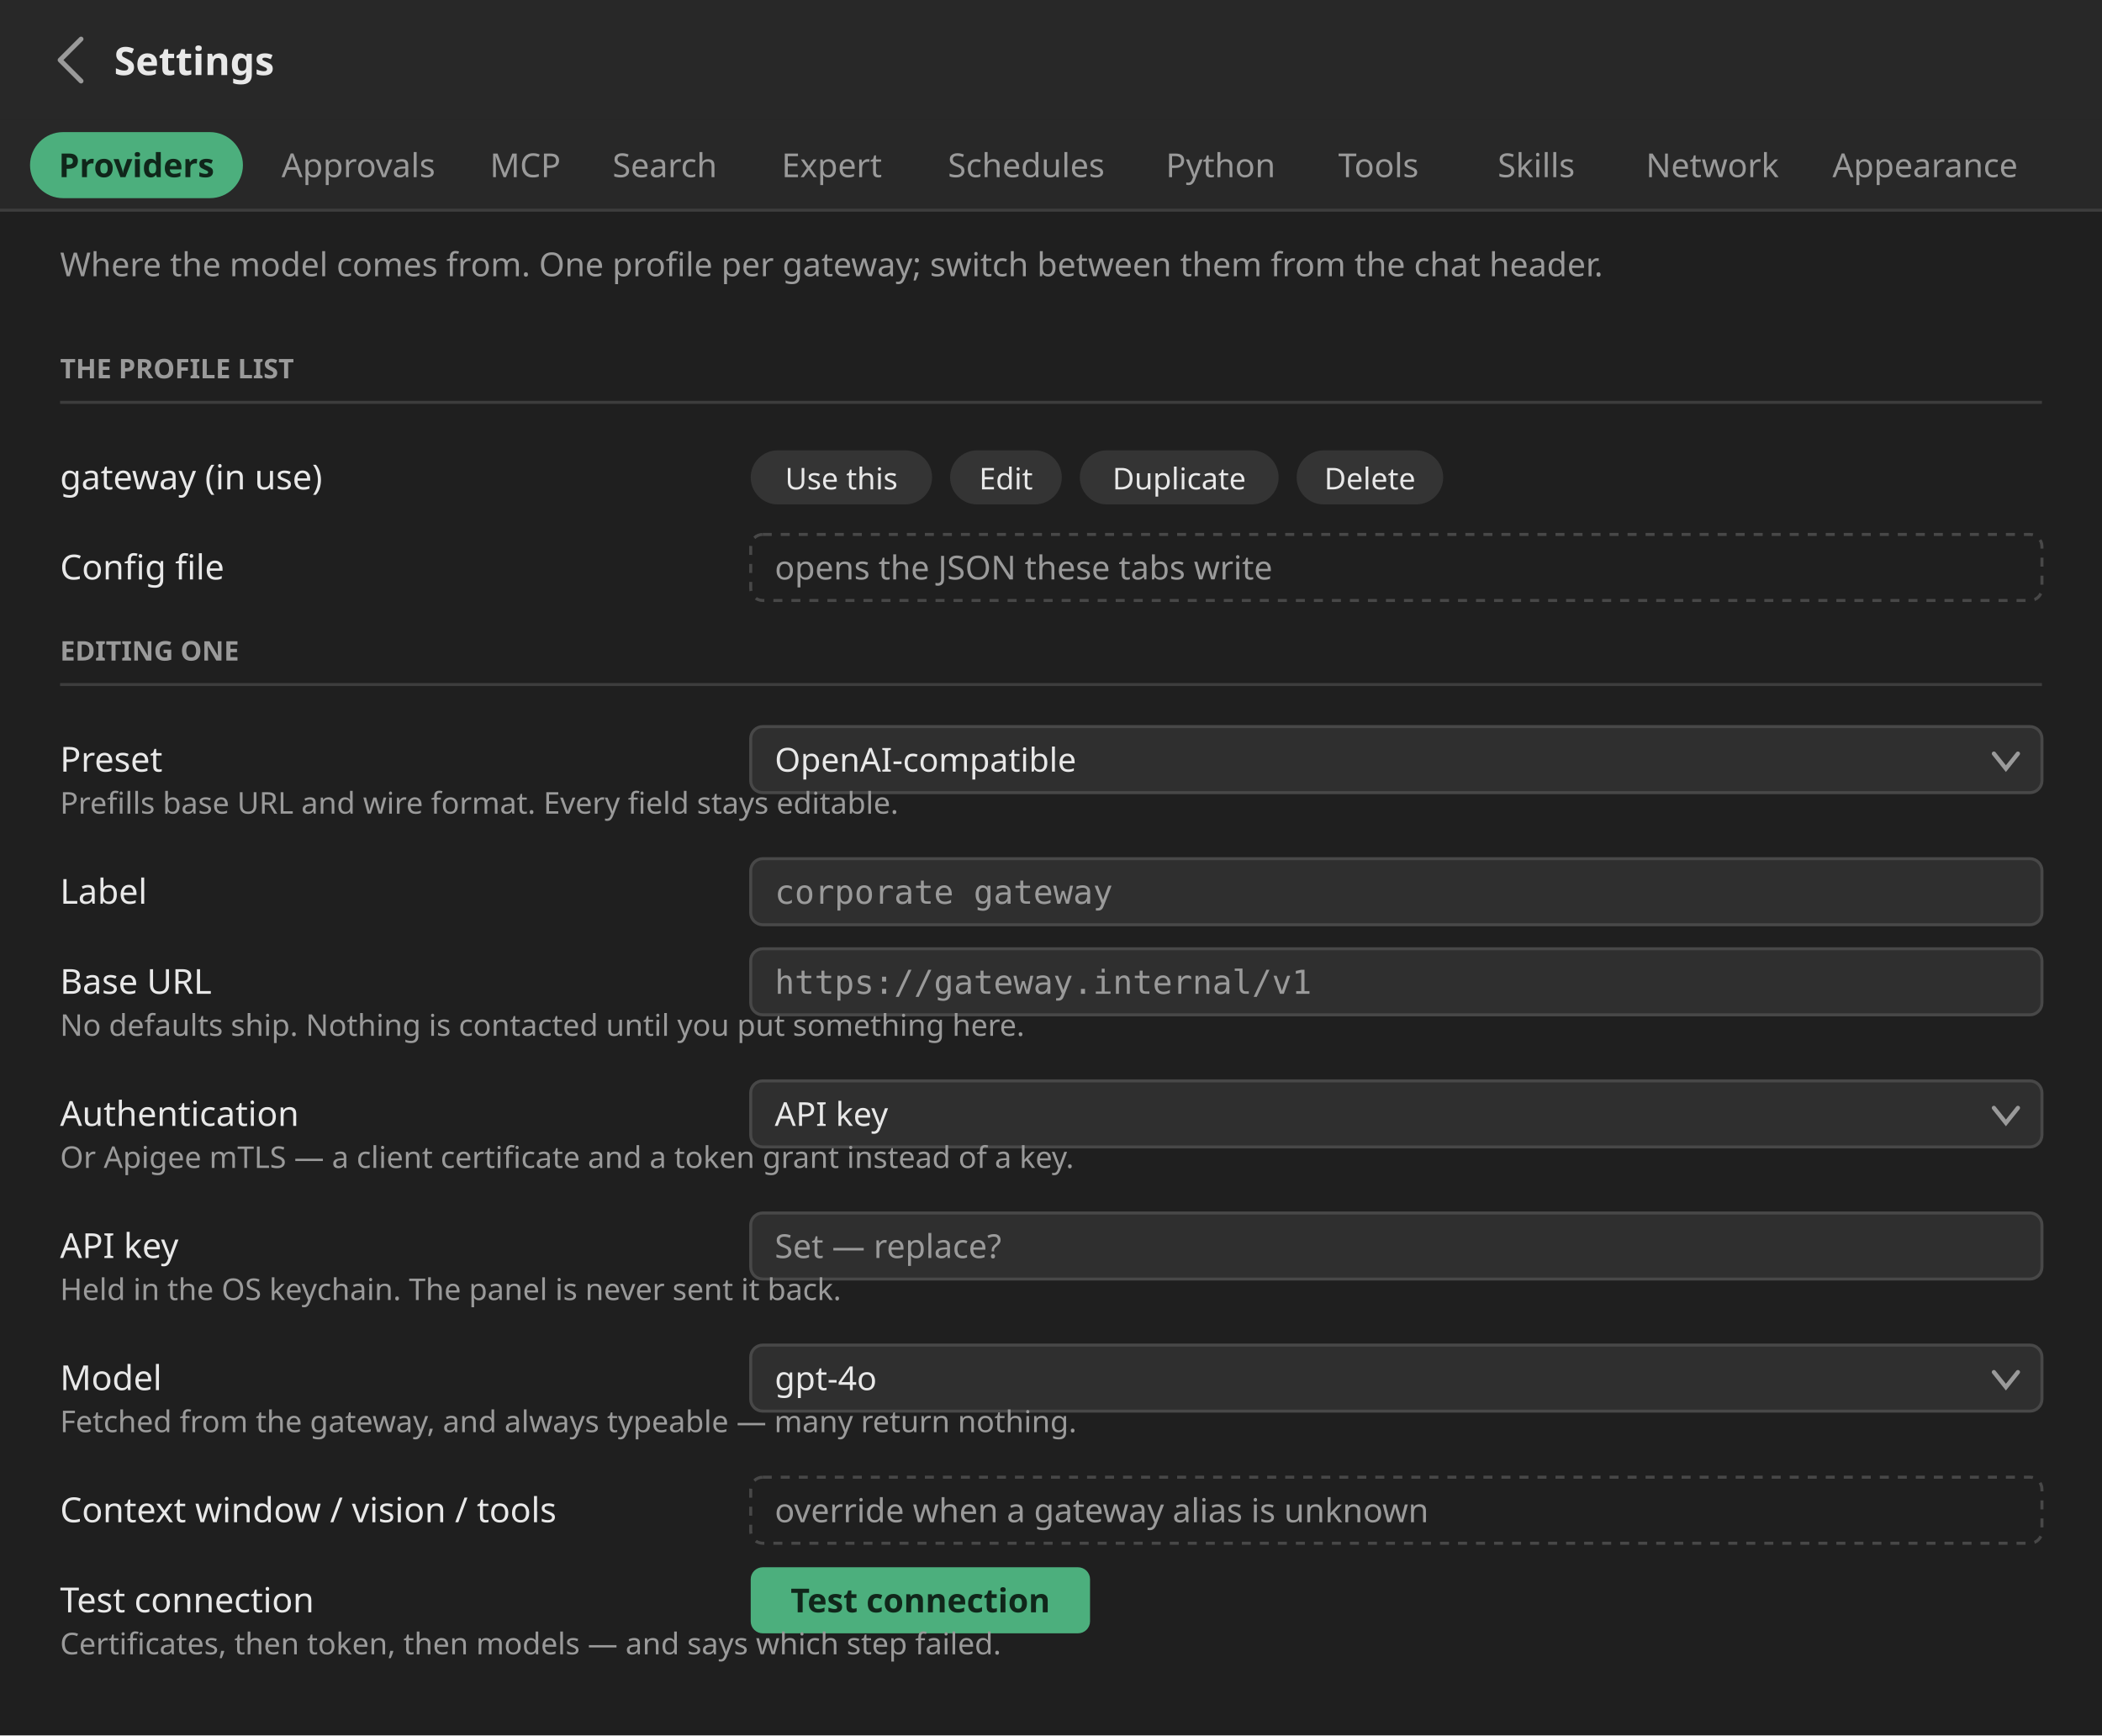
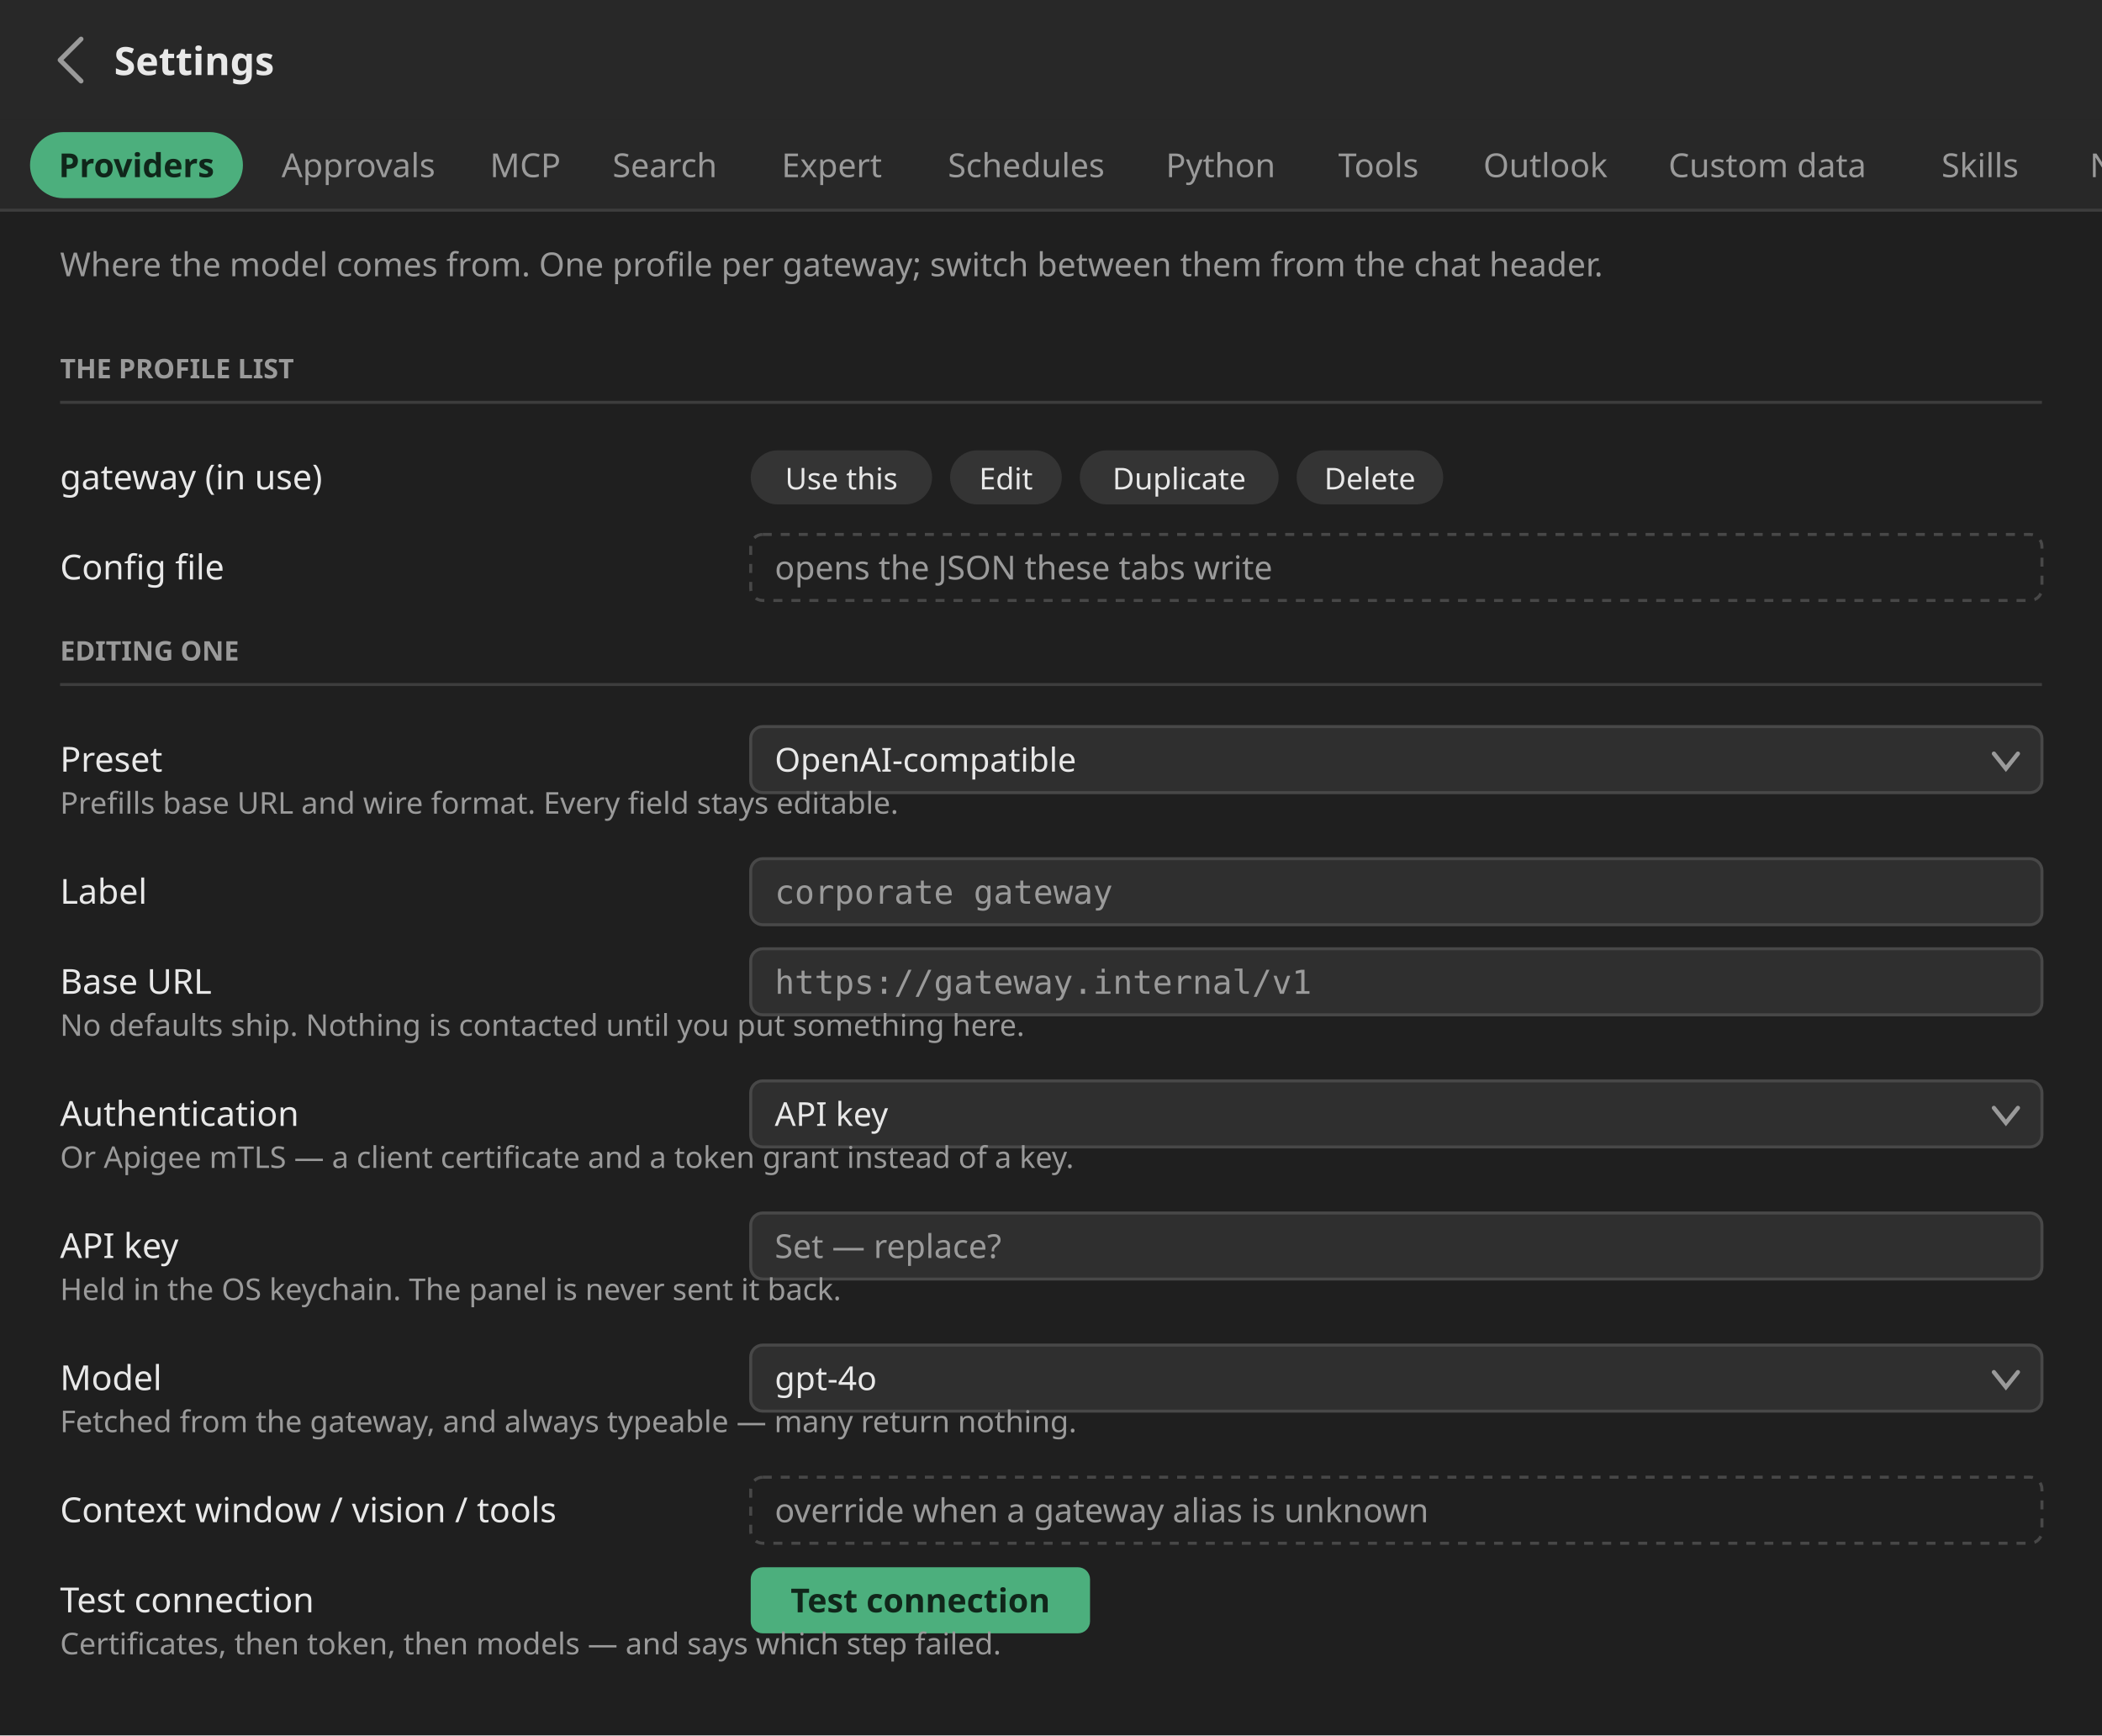
<svg xmlns="http://www.w3.org/2000/svg" width="700" height="578" viewBox="0 0 700 578" role="img">
  <rect x="0" y="0" width="700" height="578" rx="0" fill="#1f1f1f" />
  <rect x="0" y="0" width="700" height="40" rx="0" fill="#282828" />
  <path d="M20 20 l7 -7 M20 20 l7 7" stroke="#9a9a9a" stroke-width="1.6" fill="none" stroke-linecap="round" />
  <text x="38" y="25" font-family="system-ui,'Segoe UI',Ubuntu,sans-serif" font-size="13" font-weight="600" fill="#e8e8e8" text-anchor="start" opacity="1">Settings</text>
  <rect x="0" y="40" width="700" height="30" rx="0" fill="#282828" />
  <line x1="0" y1="70" x2="700" y2="70" stroke="#3d3d3d" />
  <rect x="10" y="44" width="70.9" height="22" rx="11" fill="#4caf7d" />
  <text x="45.45" y="59" font-family="system-ui,'Segoe UI',Ubuntu,sans-serif" font-size="11" font-weight="600" fill="#10261a" text-anchor="middle" opacity="1">Providers</text>
  <text x="119.35" y="59" font-family="system-ui,'Segoe UI',Ubuntu,sans-serif" font-size="11" font-weight="400" fill="#9a9a9a" text-anchor="middle" opacity="1">Approvals</text>
  <text x="174.95" y="59" font-family="system-ui,'Segoe UI',Ubuntu,sans-serif" font-size="11" font-weight="400" fill="#9a9a9a" text-anchor="middle" opacity="1">MCP</text>
  <text x="221.4" y="59" font-family="system-ui,'Segoe UI',Ubuntu,sans-serif" font-size="11" font-weight="400" fill="#9a9a9a" text-anchor="middle" opacity="1">Search</text>
  <text x="277" y="59" font-family="system-ui,'Segoe UI',Ubuntu,sans-serif" font-size="11" font-weight="400" fill="#9a9a9a" text-anchor="middle" opacity="1">Expert</text>
  <text x="341.75" y="59" font-family="system-ui,'Segoe UI',Ubuntu,sans-serif" font-size="11" font-weight="400" fill="#9a9a9a" text-anchor="middle" opacity="1">Schedules</text>
  <text x="406.5" y="59" font-family="system-ui,'Segoe UI',Ubuntu,sans-serif" font-size="11" font-weight="400" fill="#9a9a9a" text-anchor="middle" opacity="1">Python</text>
  <text x="459.05" y="59" font-family="system-ui,'Segoe UI',Ubuntu,sans-serif" font-size="11" font-weight="400" fill="#9a9a9a" text-anchor="middle" opacity="1">Tools</text>
-   <text x="511.6" y="59" font-family="system-ui,'Segoe UI',Ubuntu,sans-serif" font-size="11" font-weight="400" fill="#9a9a9a" text-anchor="middle" opacity="1">Skills</text>
-   <text x="570.25" y="59" font-family="system-ui,'Segoe UI',Ubuntu,sans-serif" font-size="11" font-weight="400" fill="#9a9a9a" text-anchor="middle" opacity="1">Network</text>
-   <text x="641.1" y="59" font-family="system-ui,'Segoe UI',Ubuntu,sans-serif" font-size="11" font-weight="400" fill="#9a9a9a" text-anchor="middle" opacity="1">Appearance</text>
+   <text x="514.65" y="59" font-family="system-ui,'Segoe UI',Ubuntu,sans-serif" font-size="11" font-weight="400" fill="#9a9a9a" text-anchor="middle" opacity="1">Outlook</text>
+   <text x="588.55" y="59" font-family="system-ui,'Segoe UI',Ubuntu,sans-serif" font-size="11" font-weight="400" fill="#9a9a9a" text-anchor="middle" opacity="1">Custom data</text>
+   <text x="659.4" y="59" font-family="system-ui,'Segoe UI',Ubuntu,sans-serif" font-size="11" font-weight="400" fill="#9a9a9a" text-anchor="middle" opacity="1">Skills</text>
+   <text x="718.05" y="59" font-family="system-ui,'Segoe UI',Ubuntu,sans-serif" font-size="11" font-weight="400" fill="#9a9a9a" text-anchor="middle" opacity="1">Network</text>
+   <text x="788.9" y="59" font-family="system-ui,'Segoe UI',Ubuntu,sans-serif" font-size="11" font-weight="400" fill="#9a9a9a" text-anchor="middle" opacity="1">Appearance</text>
  <text x="20" y="92" font-family="system-ui,'Segoe UI',Ubuntu,sans-serif" font-size="11" font-weight="400" fill="#9a9a9a" text-anchor="start" opacity="1">Where the model comes from. One profile per gateway; switch between them from the chat header.</text>
  <text x="20" y="126" font-family="system-ui,'Segoe UI',Ubuntu,sans-serif" font-size="9" font-weight="700" fill="#9a9a9a" text-anchor="start" opacity="1">THE PROFILE LIST</text>
  <line x1="20" y1="134" x2="680" y2="134" stroke="#3d3d3d" />
  <text x="20" y="163" font-family="system-ui,'Segoe UI',Ubuntu,sans-serif" font-size="11.5" font-weight="400" fill="#e8e8e8" text-anchor="start" opacity="1">gateway (in use)</text>
  <rect x="250" y="150" width="60.4" height="18" rx="9" fill="#343434" />
  <text x="280.2" y="163" font-family="system-ui,'Segoe UI',Ubuntu,sans-serif" font-size="10" font-weight="400" fill="#e8e8e8" text-anchor="middle" opacity="1">Use this</text>
  <rect x="316.4" y="150" width="37.2" height="18" rx="9" fill="#343434" />
  <text x="335" y="163" font-family="system-ui,'Segoe UI',Ubuntu,sans-serif" font-size="10" font-weight="400" fill="#e8e8e8" text-anchor="middle" opacity="1">Edit</text>
  <rect x="359.6" y="150" width="66.2" height="18" rx="9" fill="#343434" />
  <text x="392.7" y="163" font-family="system-ui,'Segoe UI',Ubuntu,sans-serif" font-size="10" font-weight="400" fill="#e8e8e8" text-anchor="middle" opacity="1">Duplicate</text>
  <rect x="431.8" y="150" width="48.8" height="18" rx="9" fill="#343434" />
  <text x="456.2" y="163" font-family="system-ui,'Segoe UI',Ubuntu,sans-serif" font-size="10" font-weight="400" fill="#e8e8e8" text-anchor="middle" opacity="1">Delete</text>
  <text x="20" y="193" font-family="system-ui,'Segoe UI',Ubuntu,sans-serif" font-size="11.5" font-weight="400" fill="#e8e8e8" text-anchor="start" opacity="1">Config file</text>
  <rect x="250" y="178" width="430" height="22" rx="4" fill="none" stroke="#484848" stroke-width="1" stroke-dasharray="3 3" />
  <text x="258" y="193" font-family="system-ui,'Segoe UI',Ubuntu,sans-serif" font-size="11" font-weight="400" fill="#9a9a9a" text-anchor="start" opacity="1">opens the JSON these tabs write</text>
  <text x="20" y="220" font-family="system-ui,'Segoe UI',Ubuntu,sans-serif" font-size="9" font-weight="700" fill="#9a9a9a" text-anchor="start" opacity="1">EDITING ONE</text>
  <line x1="20" y1="228" x2="680" y2="228" stroke="#3d3d3d" />
  <text x="20" y="257" font-family="system-ui,'Segoe UI',Ubuntu,sans-serif" font-size="11.5" font-weight="400" fill="#e8e8e8" text-anchor="start" opacity="1">Preset</text>
  <rect x="250" y="242" width="430" height="22" rx="4" fill="#2f2f2f" stroke="#484848" stroke-width="1" />
  <text x="258" y="257" font-family="system-ui,'Segoe UI',Ubuntu,sans-serif" font-size="11" font-weight="400" fill="#e8e8e8" text-anchor="start" opacity="1">OpenAI-compatible</text>
  <path d="M664 251 l4 5 l4 -5" stroke="#9a9a9a" stroke-width="1.4" fill="none" stroke-linecap="round" />
  <text x="20" y="271" font-family="system-ui,'Segoe UI',Ubuntu,sans-serif" font-size="10" font-weight="400" fill="#9a9a9a" text-anchor="start" opacity="1">Prefills base URL and wire format. Every field stays editable.</text>
  <text x="20" y="301" font-family="system-ui,'Segoe UI',Ubuntu,sans-serif" font-size="11.5" font-weight="400" fill="#e8e8e8" text-anchor="start" opacity="1">Label</text>
  <rect x="250" y="286" width="430" height="22" rx="4" fill="#2f2f2f" stroke="#484848" stroke-width="1" />
  <text x="258" y="301" font-family="ui-monospace,'Cascadia Code','Consolas',monospace" font-size="11" font-weight="400" fill="#9a9a9a" text-anchor="start" opacity="1">corporate gateway</text>
  <text x="20" y="331" font-family="system-ui,'Segoe UI',Ubuntu,sans-serif" font-size="11.5" font-weight="400" fill="#e8e8e8" text-anchor="start" opacity="1">Base URL</text>
  <rect x="250" y="316" width="430" height="22" rx="4" fill="#2f2f2f" stroke="#484848" stroke-width="1" />
  <text x="258" y="331" font-family="ui-monospace,'Cascadia Code','Consolas',monospace" font-size="11" font-weight="400" fill="#9a9a9a" text-anchor="start" opacity="1">https://gateway.internal/v1</text>
  <text x="20" y="345" font-family="system-ui,'Segoe UI',Ubuntu,sans-serif" font-size="10" font-weight="400" fill="#9a9a9a" text-anchor="start" opacity="1">No defaults ship. Nothing is contacted until you put something here.</text>
  <text x="20" y="375" font-family="system-ui,'Segoe UI',Ubuntu,sans-serif" font-size="11.5" font-weight="400" fill="#e8e8e8" text-anchor="start" opacity="1">Authentication</text>
  <rect x="250" y="360" width="430" height="22" rx="4" fill="#2f2f2f" stroke="#484848" stroke-width="1" />
  <text x="258" y="375" font-family="system-ui,'Segoe UI',Ubuntu,sans-serif" font-size="11" font-weight="400" fill="#e8e8e8" text-anchor="start" opacity="1">API key</text>
  <path d="M664 369 l4 5 l4 -5" stroke="#9a9a9a" stroke-width="1.4" fill="none" stroke-linecap="round" />
  <text x="20" y="389" font-family="system-ui,'Segoe UI',Ubuntu,sans-serif" font-size="10" font-weight="400" fill="#9a9a9a" text-anchor="start" opacity="1">Or Apigee mTLS — a client certificate and a token grant instead of a key.</text>
  <text x="20" y="419" font-family="system-ui,'Segoe UI',Ubuntu,sans-serif" font-size="11.5" font-weight="400" fill="#e8e8e8" text-anchor="start" opacity="1">API key</text>
  <rect x="250" y="404" width="430" height="22" rx="4" fill="#2f2f2f" stroke="#484848" stroke-width="1" />
  <text x="258" y="419" font-family="system-ui,'Segoe UI',Ubuntu,sans-serif" font-size="11" font-weight="400" fill="#9a9a9a" text-anchor="start" opacity="1">Set — replace?</text>
  <text x="20" y="433" font-family="system-ui,'Segoe UI',Ubuntu,sans-serif" font-size="10" font-weight="400" fill="#9a9a9a" text-anchor="start" opacity="1">Held in the OS keychain. The panel is never sent it back.</text>
  <text x="20" y="463" font-family="system-ui,'Segoe UI',Ubuntu,sans-serif" font-size="11.5" font-weight="400" fill="#e8e8e8" text-anchor="start" opacity="1">Model</text>
  <rect x="250" y="448" width="430" height="22" rx="4" fill="#2f2f2f" stroke="#484848" stroke-width="1" />
  <text x="258" y="463" font-family="system-ui,'Segoe UI',Ubuntu,sans-serif" font-size="11" font-weight="400" fill="#e8e8e8" text-anchor="start" opacity="1">gpt-4o</text>
  <path d="M664 457 l4 5 l4 -5" stroke="#9a9a9a" stroke-width="1.4" fill="none" stroke-linecap="round" />
  <text x="20" y="477" font-family="system-ui,'Segoe UI',Ubuntu,sans-serif" font-size="10" font-weight="400" fill="#9a9a9a" text-anchor="start" opacity="1">Fetched from the gateway, and always typeable — many return nothing.</text>
  <text x="20" y="507" font-family="system-ui,'Segoe UI',Ubuntu,sans-serif" font-size="11.5" font-weight="400" fill="#e8e8e8" text-anchor="start" opacity="1">Context window / vision / tools</text>
  <rect x="250" y="492" width="430" height="22" rx="4" fill="none" stroke="#484848" stroke-width="1" stroke-dasharray="3 3" />
  <text x="258" y="507" font-family="system-ui,'Segoe UI',Ubuntu,sans-serif" font-size="11" font-weight="400" fill="#9a9a9a" text-anchor="start" opacity="1">override when a gateway alias is unknown</text>
  <text x="20" y="537" font-family="system-ui,'Segoe UI',Ubuntu,sans-serif" font-size="11.5" font-weight="400" fill="#e8e8e8" text-anchor="start" opacity="1">Test connection</text>
  <rect x="250" y="522" width="113" height="22" rx="4" fill="#4caf7d" />
  <text x="306.5" y="537" font-family="system-ui,'Segoe UI',Ubuntu,sans-serif" font-size="11" font-weight="600" fill="#10261a" text-anchor="middle" opacity="1">Test connection</text>
  <text x="20" y="551" font-family="system-ui,'Segoe UI',Ubuntu,sans-serif" font-size="10" font-weight="400" fill="#9a9a9a" text-anchor="start" opacity="1">Certificates, then token, then models — and says which step failed.</text>
</svg>
